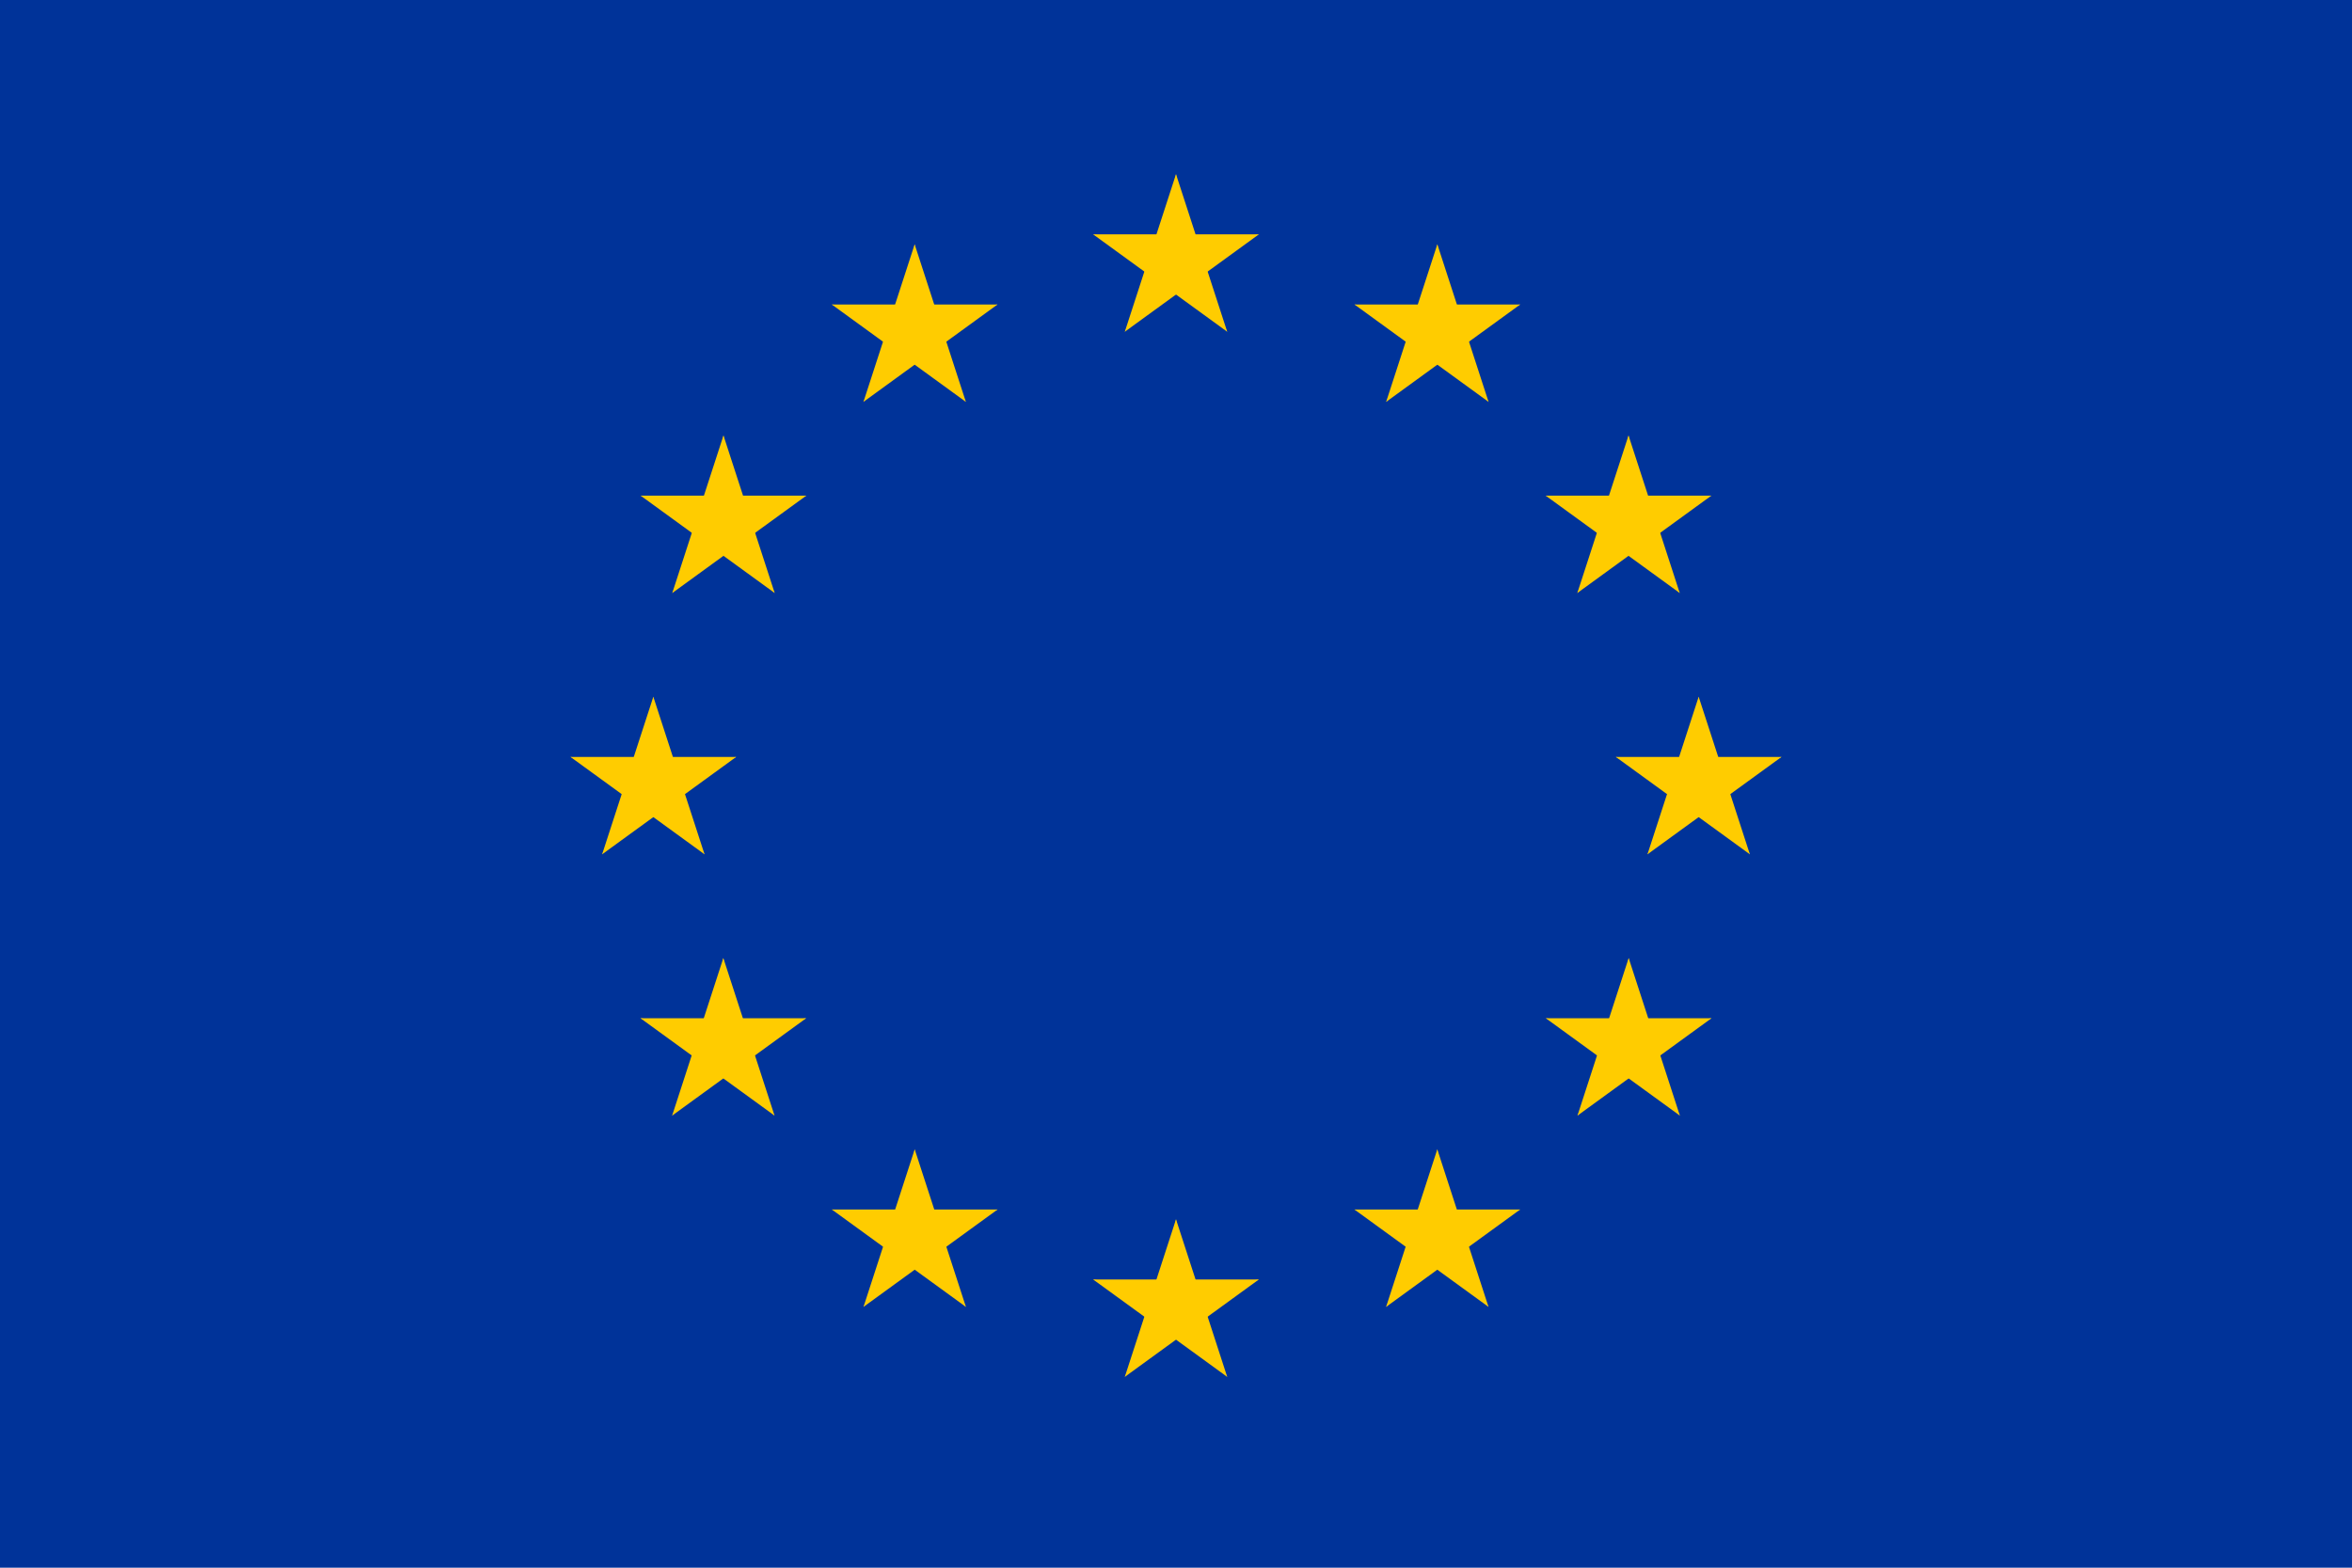
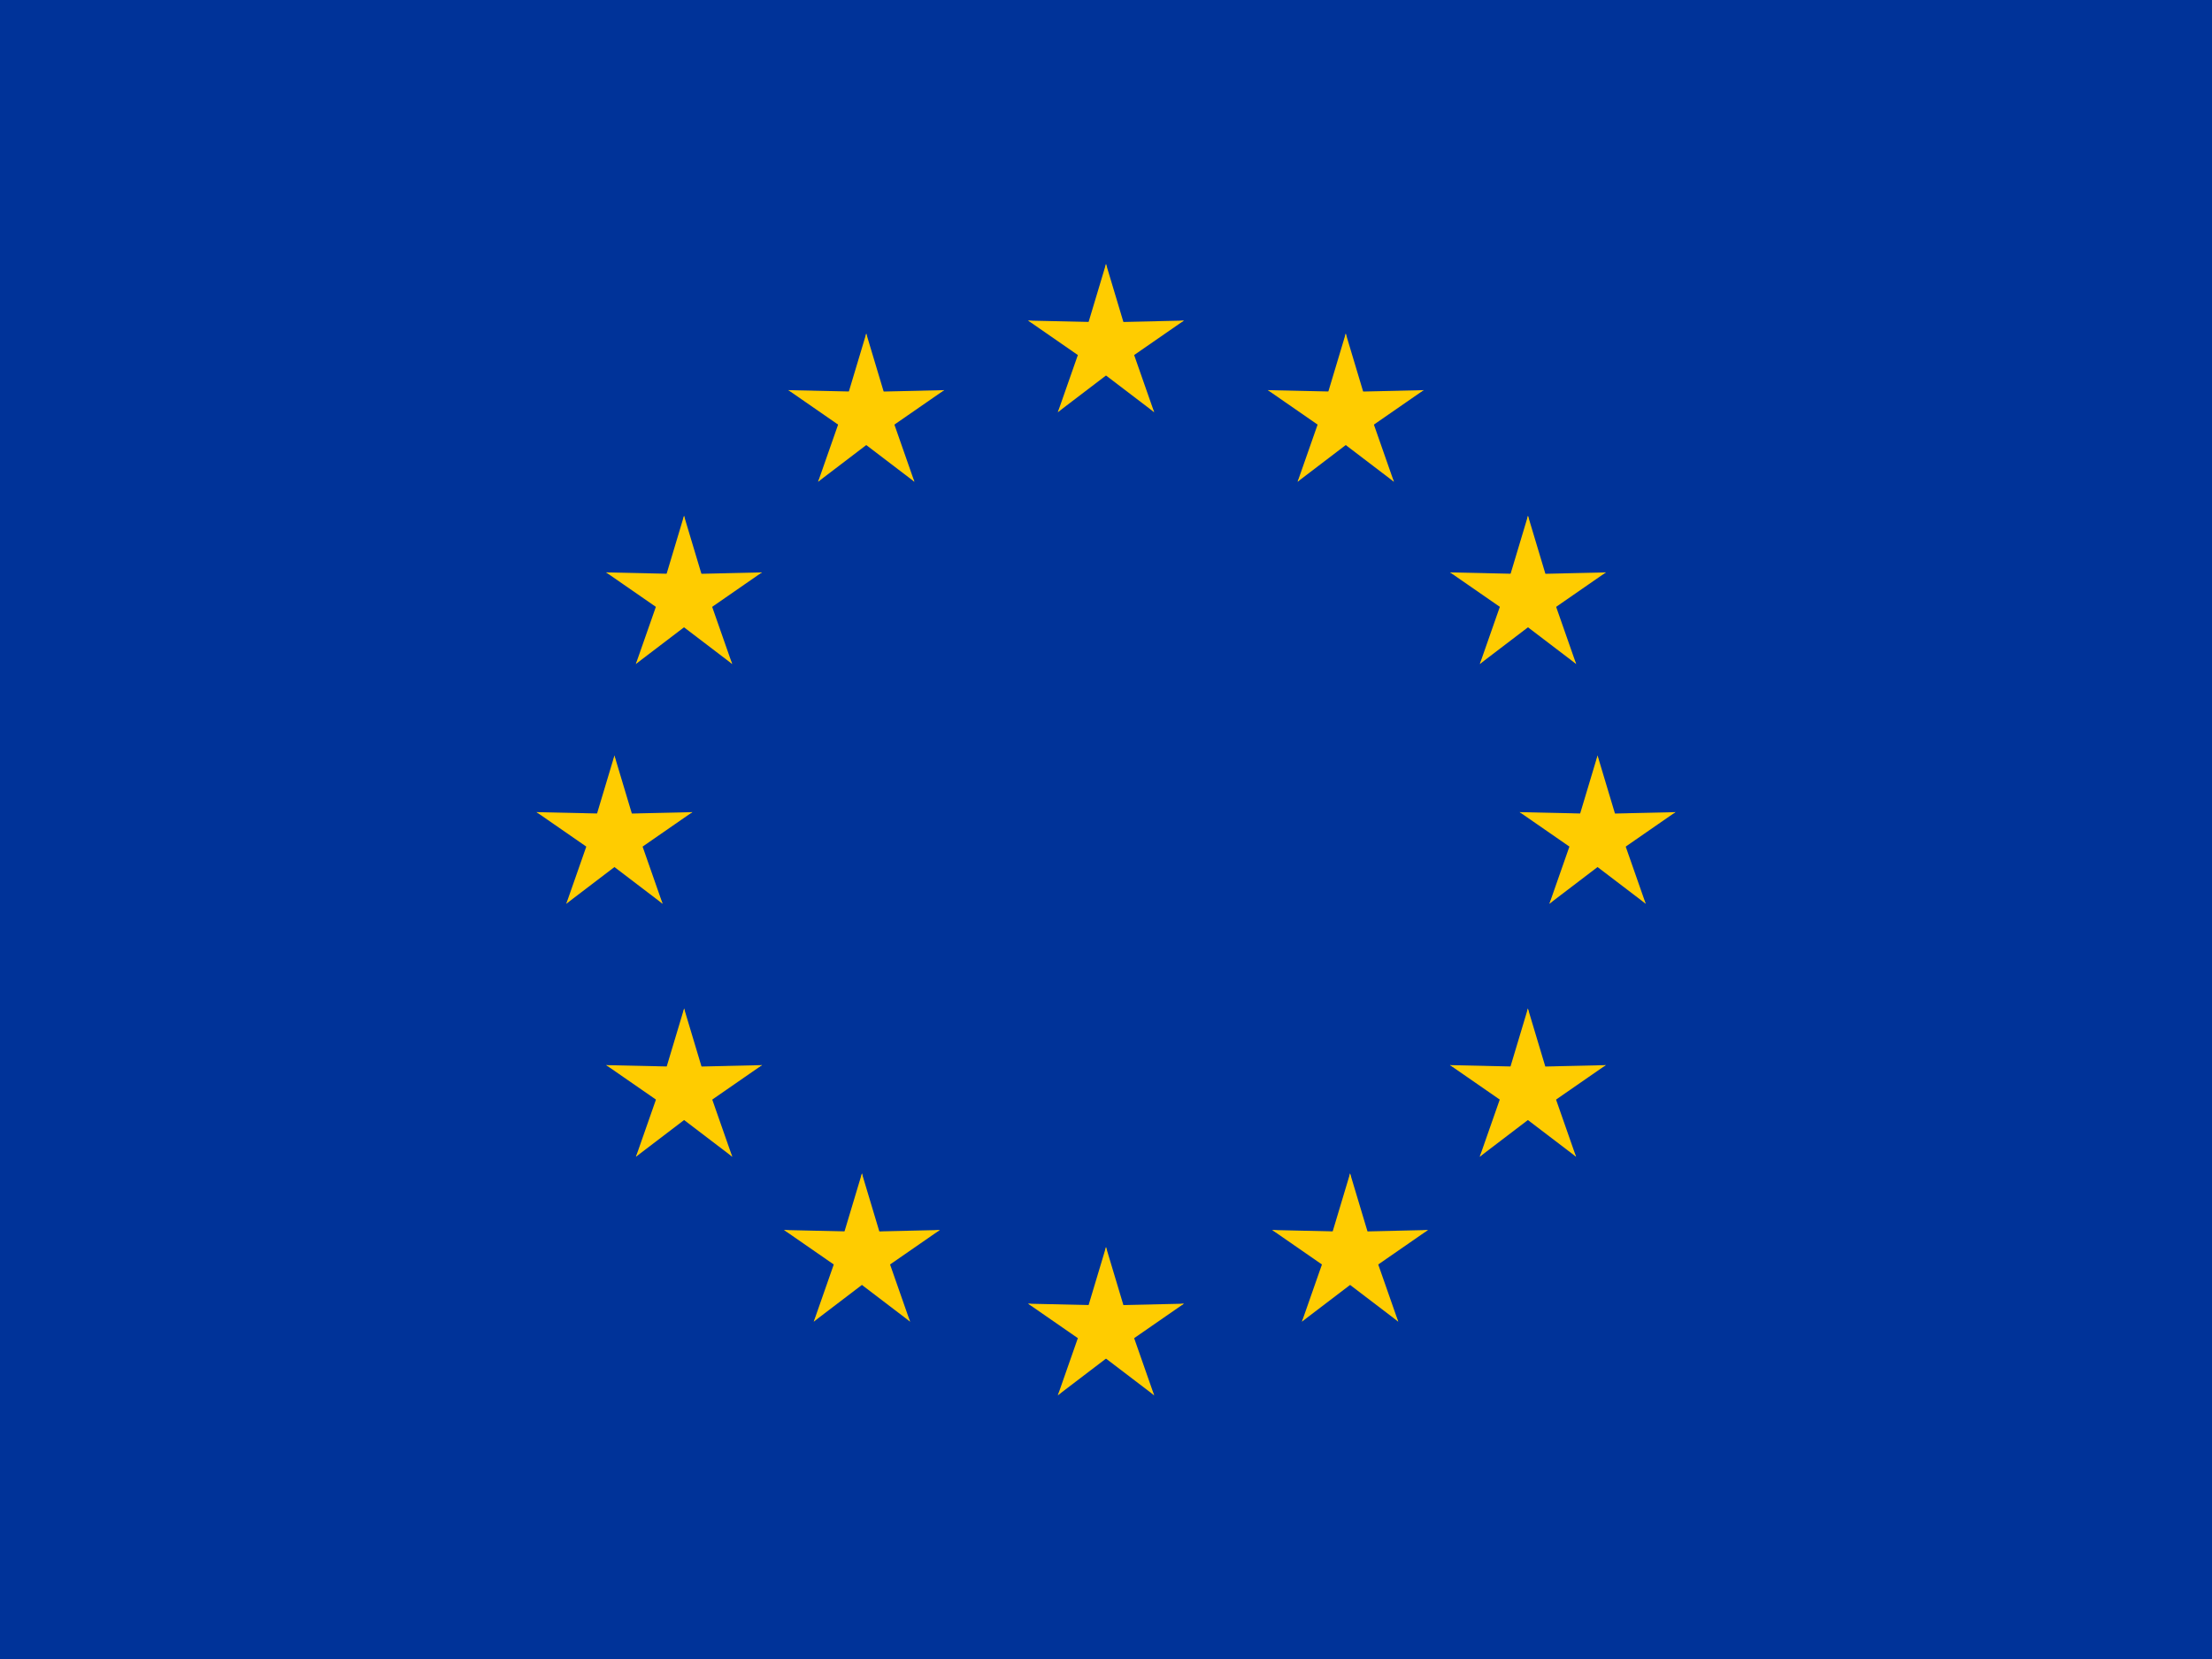
- <svg xmlns="http://www.w3.org/2000/svg" xmlns:xlink="http://www.w3.org/1999/xlink" viewBox="0 0 810 540">
+ <svg xmlns="http://www.w3.org/2000/svg" xmlns:xlink="http://www.w3.org/1999/xlink" id="flag-icons-eu" viewBox="0 0 640 480">
  <defs>
-     <g id="d">
-       <g id="b">
-         <path id="a" d="M0 0v1h.5z" transform="rotate(18 3.157 -.5)" />
-         <use xlink:href="#a" transform="scale(-1 1)" />
+     <g id="eu-d">
+       <g id="eu-b">
+         <path id="eu-a" d="m0-1-.3 1 .5.1z" />
+         <use xlink:href="#eu-a" transform="scale(-1 1)" />
      </g>
-       <g id="c">
-         <use xlink:href="#b" transform="rotate(72)" />
-         <use xlink:href="#b" transform="rotate(144)" />
+       <g id="eu-c">
+         <use xlink:href="#eu-b" transform="rotate(72)" />
+         <use xlink:href="#eu-b" transform="rotate(144)" />
      </g>
-       <use xlink:href="#c" transform="scale(-1 1)" />
+       <use xlink:href="#eu-c" transform="scale(-1 1)" />
    </g>
  </defs>
-   <path fill="#039" d="M0 0h810v540H0z" />
-   <g fill="#fc0" transform="matrix(30 0 0 30 405 270)">
-     <use xlink:href="#d" y="-6" />
-     <use xlink:href="#d" y="6" />
-     <g id="e">
-       <use xlink:href="#d" x="-6" />
-       <use xlink:href="#d" transform="rotate(-144 -2.344 -2.11)" />
-       <use xlink:href="#d" transform="rotate(144 -2.11 -2.344)" />
-       <use xlink:href="#d" transform="rotate(72 -4.663 -2.076)" />
-       <use xlink:href="#d" transform="rotate(72 -5.076 .534)" />
+   <path fill="#039" d="M0 0h640v480H0z" />
+   <g fill="#fc0" transform="translate(320 242.3) scale(23.7037)">
+     <use xlink:href="#eu-d" width="100%" height="100%" y="-6" />
+     <use xlink:href="#eu-d" width="100%" height="100%" y="6" />
+     <g id="eu-e">
+       <use xlink:href="#eu-d" width="100%" height="100%" x="-6" />
+       <use xlink:href="#eu-d" width="100%" height="100%" transform="rotate(-144 -2.3 -2.1)" />
+       <use xlink:href="#eu-d" width="100%" height="100%" transform="rotate(144 -2.1 -2.3)" />
+       <use xlink:href="#eu-d" width="100%" height="100%" transform="rotate(72 -4.7 -2)" />
+       <use xlink:href="#eu-d" width="100%" height="100%" transform="rotate(72 -5 .5)" />
    </g>
-     <use xlink:href="#e" transform="scale(-1 1)" />
+     <use xlink:href="#eu-e" width="100%" height="100%" transform="scale(-1 1)" />
  </g>
</svg>
